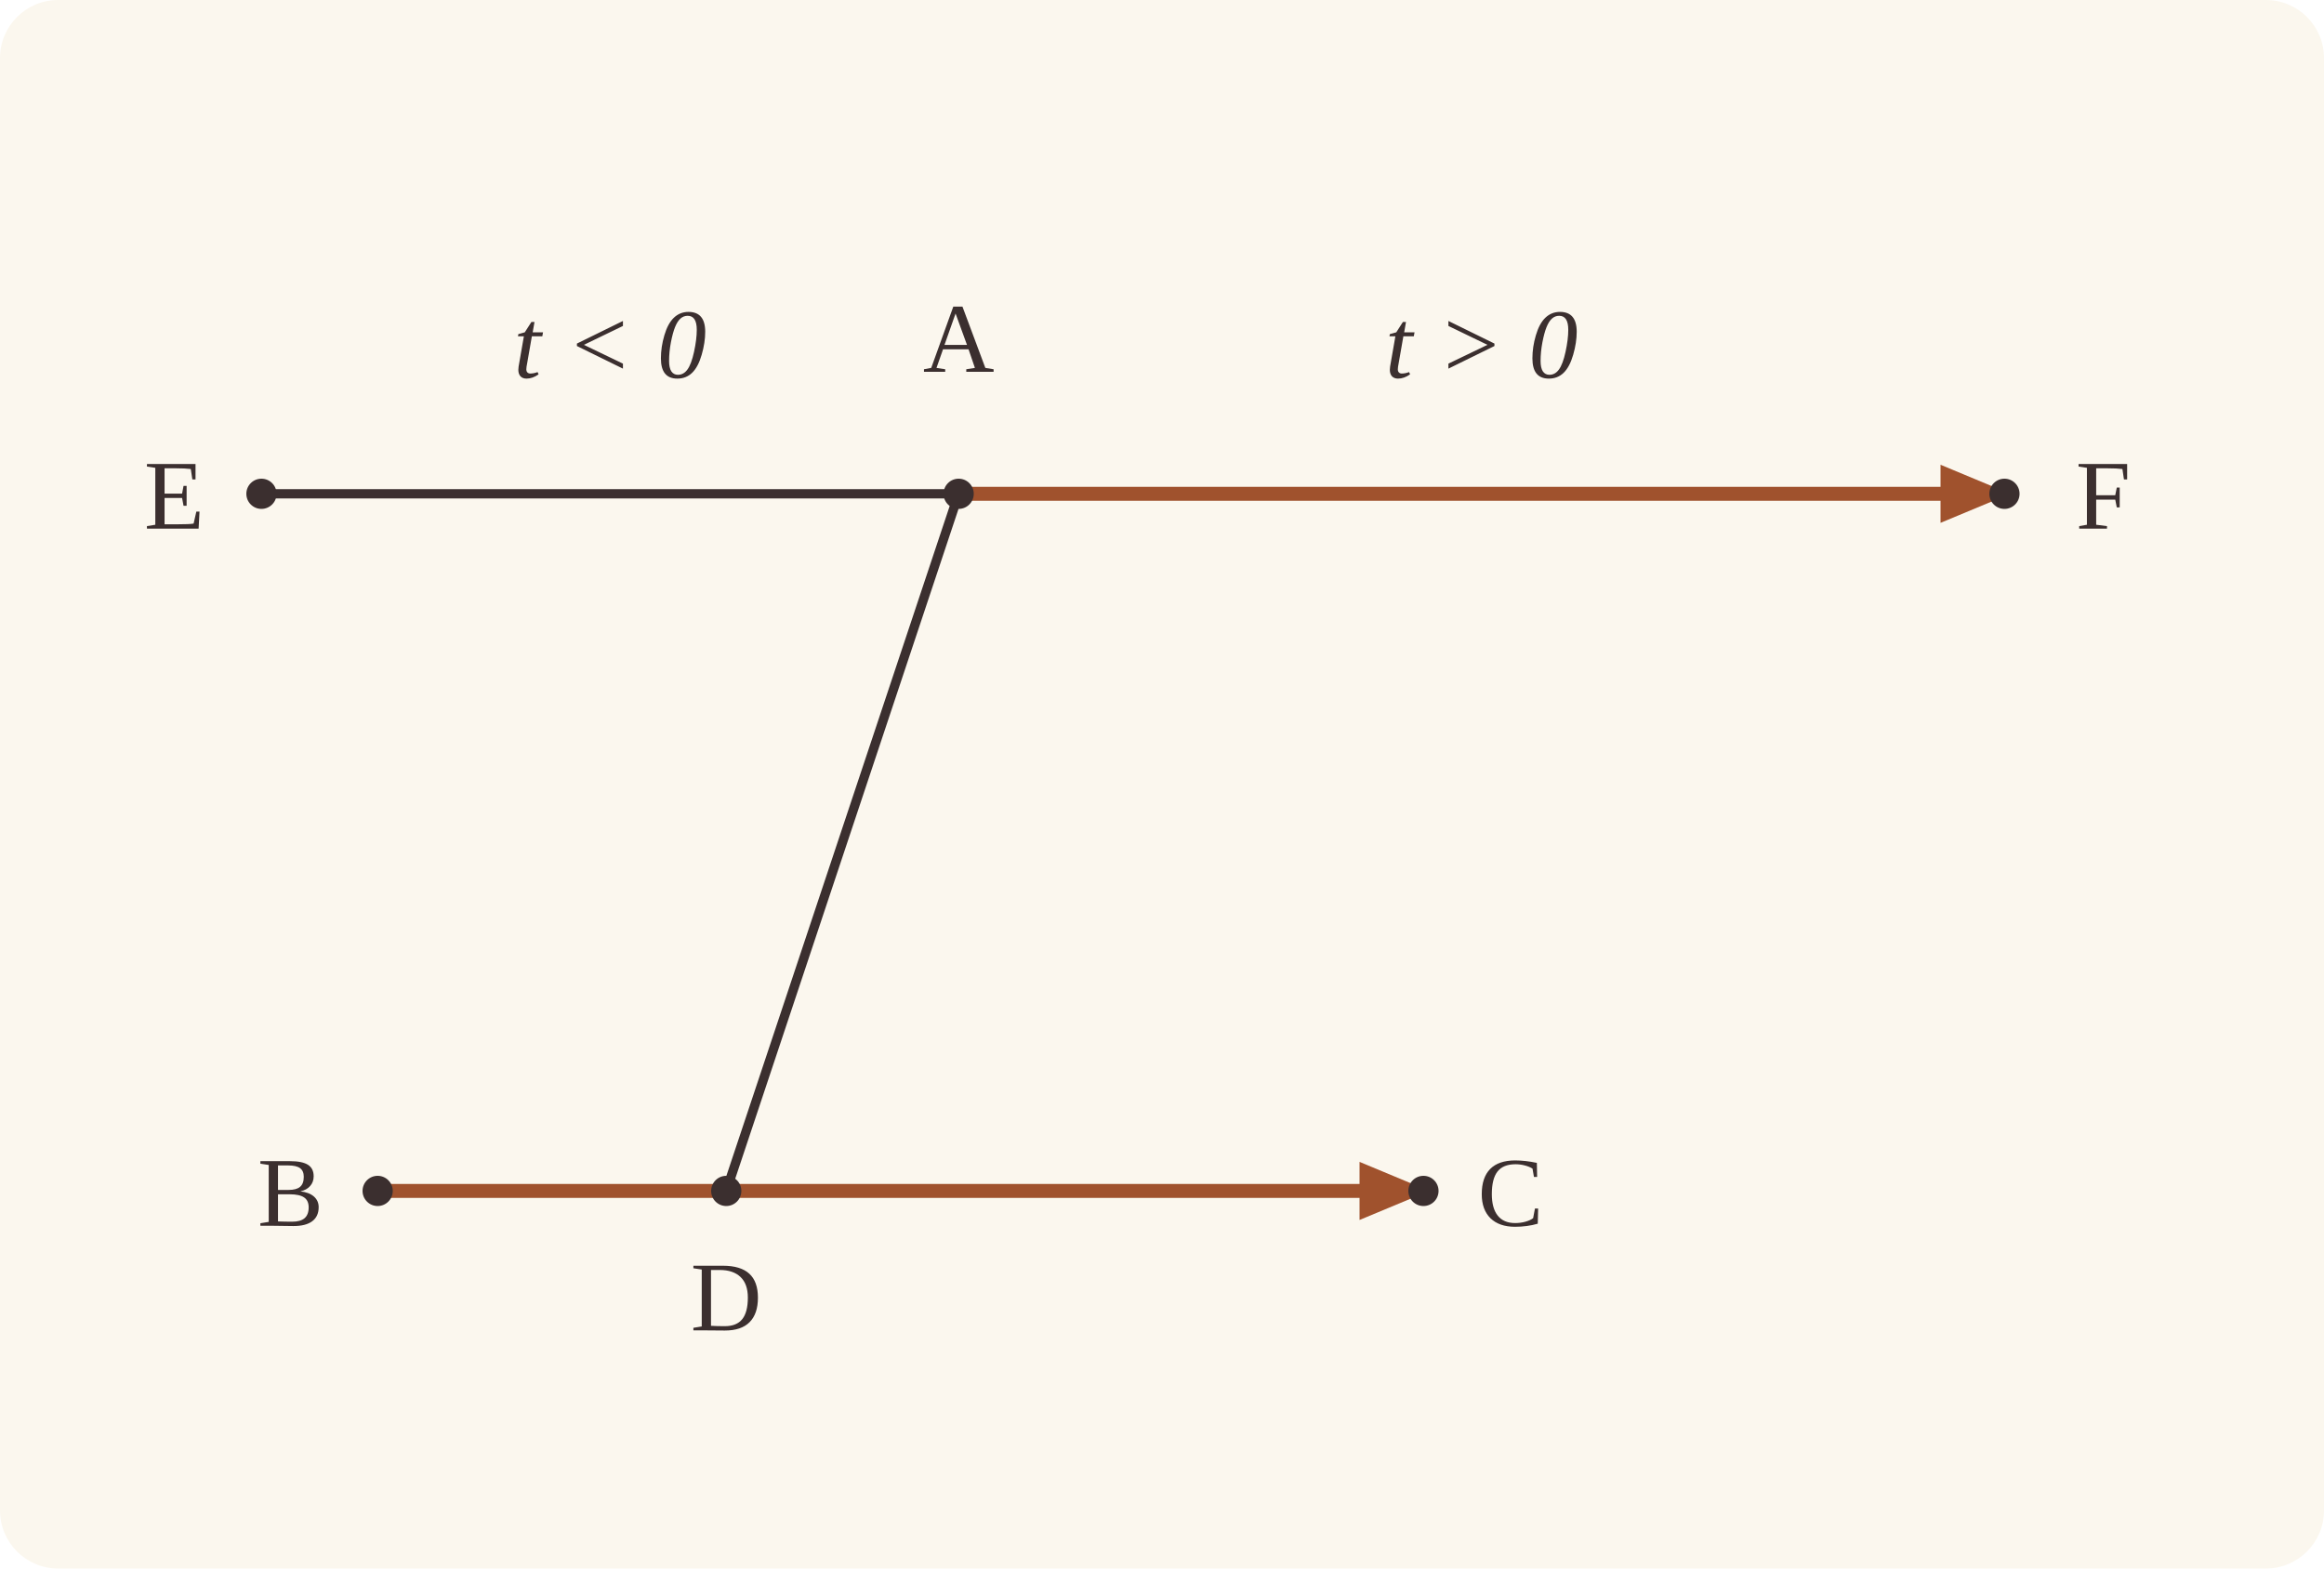
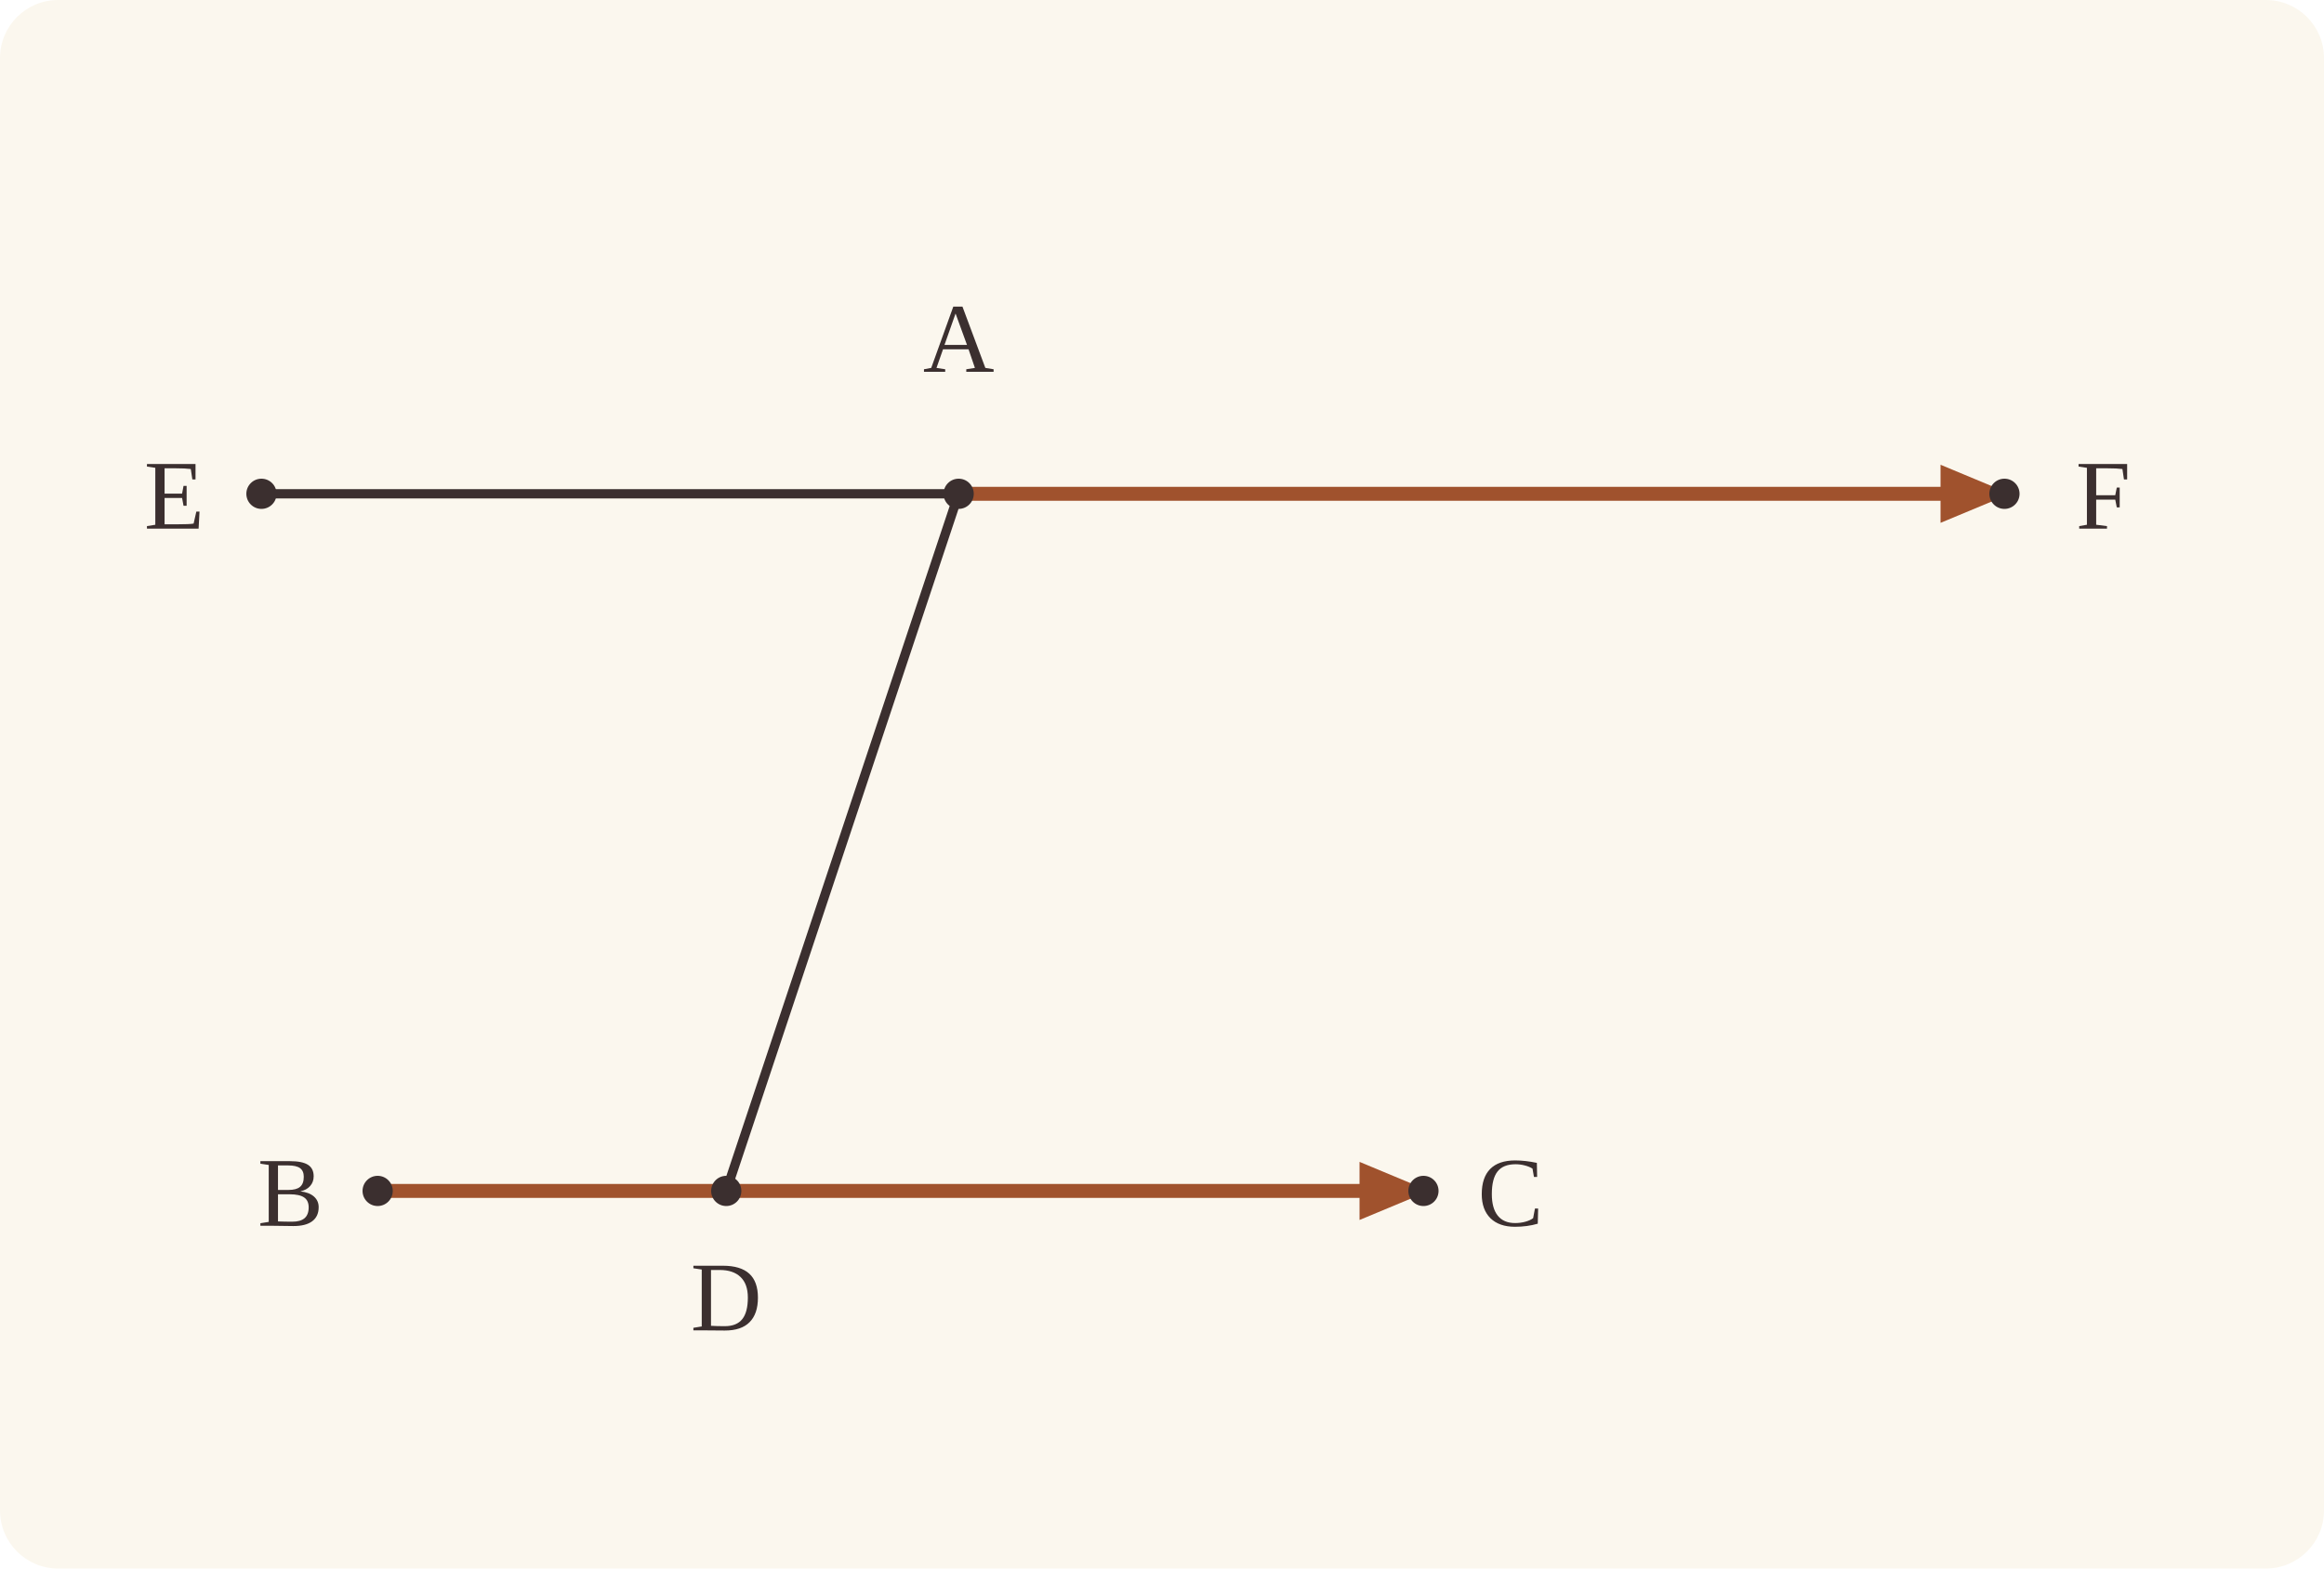
<svg xmlns="http://www.w3.org/2000/svg" width="400" height="270" viewBox="0 0 400 270" font-family="Georgia, 'Times New Roman', serif">
  <rect x="0" y="0" width="400" height="270" rx="10" fill="#fbf7ee" />
  <defs>
    <marker id="head" viewBox="0 0 12 10" refX="11" refY="5" markerUnits="userSpaceOnUse" markerWidth="12" markerHeight="10" orient="auto-start-reverse">
      <path d="M 0 0 L 12 5 L 0 10 z" fill="#a0522d" />
    </marker>
  </defs>
  <line x1="165" y1="85" x2="125" y2="205" stroke="#3b2f2f" stroke-width="1.6" />
  <line x1="45" y1="85" x2="345" y2="85" stroke="#3b2f2f" stroke-width="1.6" />
  <line x1="65" y1="205" x2="245" y2="205" stroke="#a0522d" stroke-width="2.4" marker-end="url(#head)" />
  <line x1="165" y1="85" x2="345" y2="85" stroke="#a0522d" stroke-width="2.4" marker-end="url(#head)" />
  <circle cx="165" cy="85" r="2.6" fill="#3b2f2f" />
  <circle cx="65" cy="205" r="2.6" fill="#3b2f2f" />
  <circle cx="245" cy="205" r="2.6" fill="#3b2f2f" />
  <circle cx="125" cy="205" r="2.6" fill="#3b2f2f" />
  <circle cx="45" cy="85" r="2.6" fill="#3b2f2f" />
  <circle cx="345" cy="85" r="2.6" fill="#3b2f2f" />
  <g fill="#3b2f2f">
    <text font-size="17" x="165" y="64" text-anchor="middle">A</text>
    <text font-size="17" x="50" y="211" text-anchor="middle">B</text>
    <text font-size="17" x="260" y="211" text-anchor="middle">C</text>
    <text font-size="17" x="125" y="229" text-anchor="middle">D</text>
    <text font-size="17" x="30" y="91" text-anchor="middle">E</text>
    <text font-size="17" x="362" y="91" text-anchor="middle">F</text>
-     <text font-size="17" x="105" y="65" text-anchor="middle" font-style="italic">t &lt; 0</text>
-     <text font-size="17" x="255" y="65" text-anchor="middle" font-style="italic">t &gt; 0</text>
  </g>
</svg>
